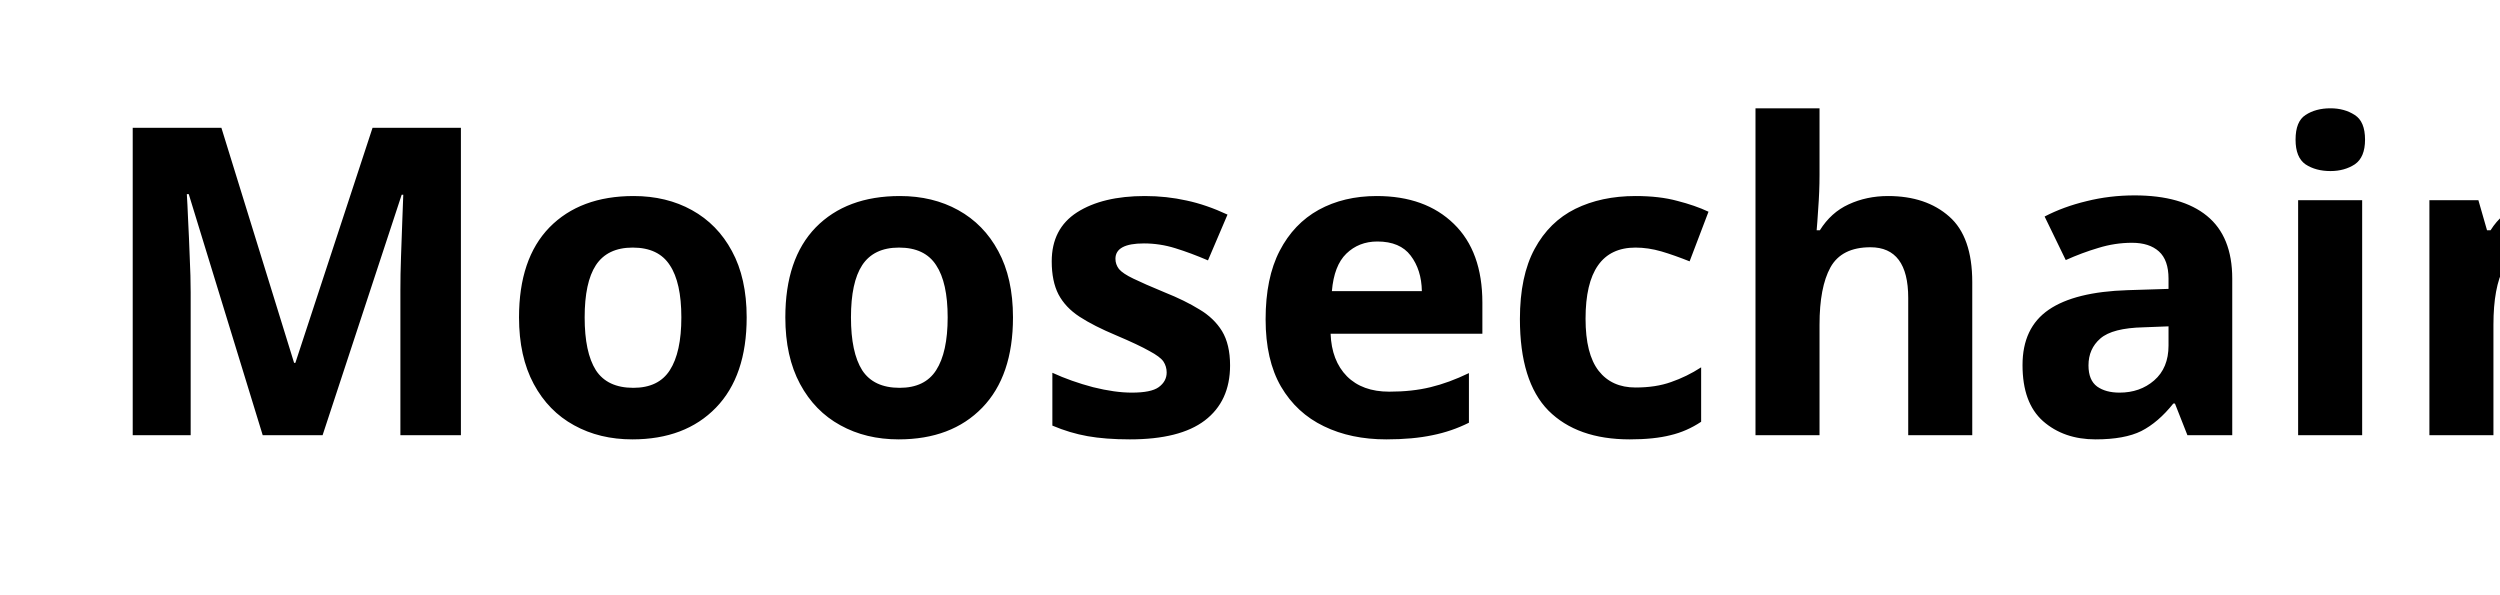
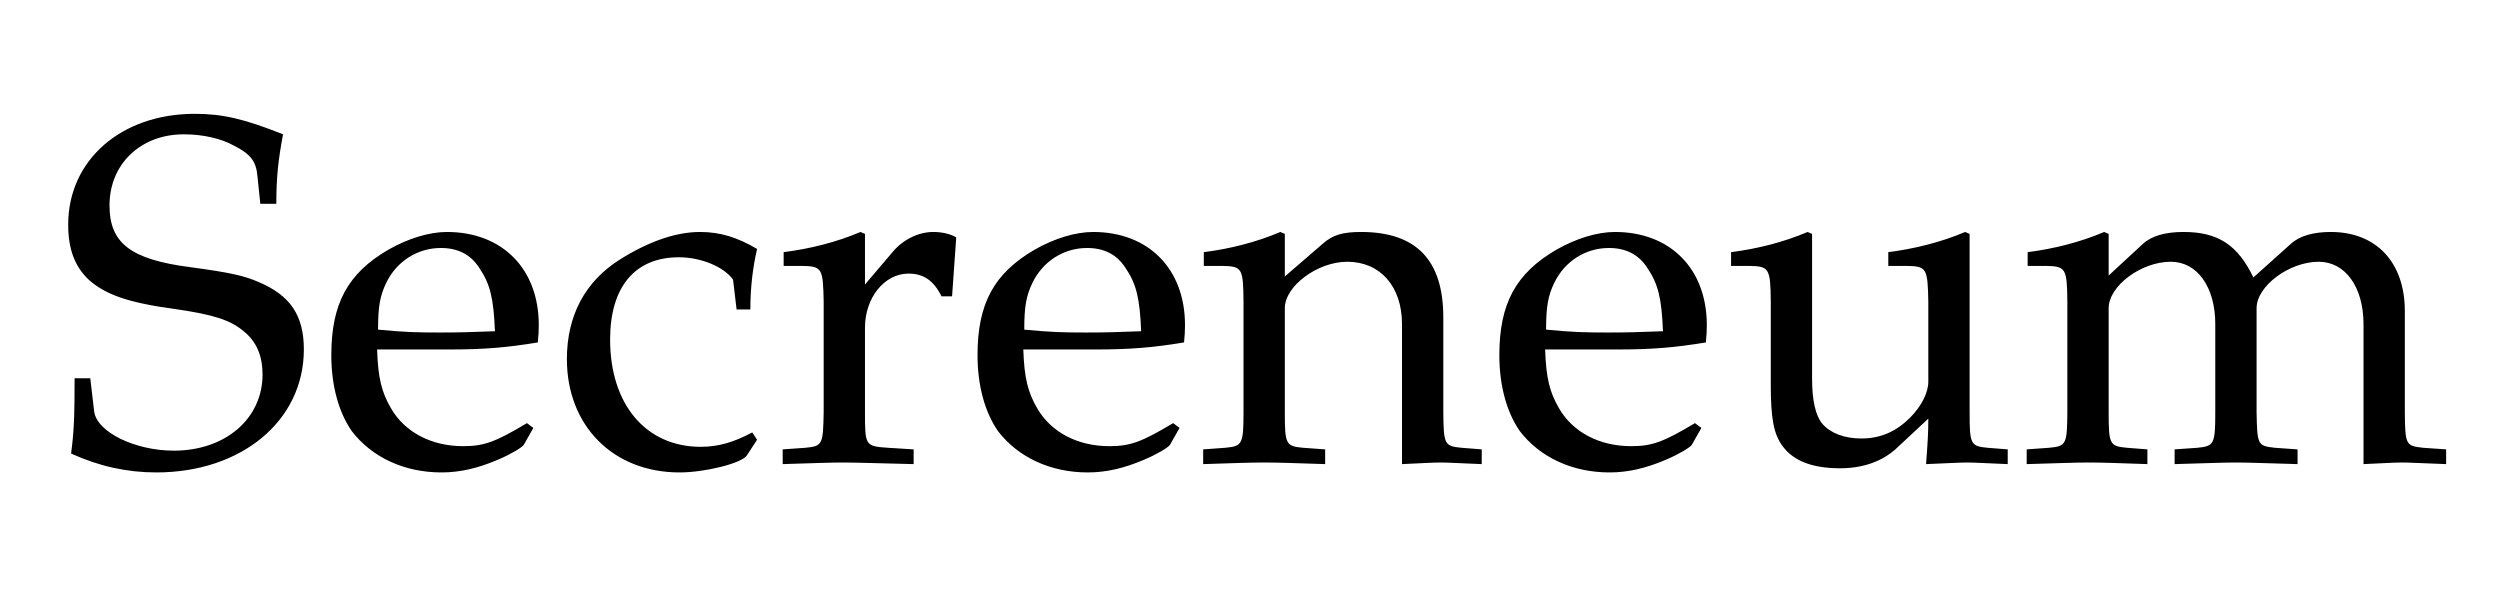
<svg xmlns="http://www.w3.org/2000/svg" width="122" height="29">
  <g>
-     <rect fill="none" id="canvas_background" height="6.833" width="22.333" y="-1" x="-1" />
+     <rect x="-1" y="-1" width="124" height="31" id="canvas_background" fill="none" />
  </g>
  <g>
-     <text stroke="#000" transform="matrix(2.176172,0,0,1.232013,-24.07478,4.810076) " xml:space="preserve" text-anchor="start" font-family="Helvetica, Arial, sans-serif" font-size="13" id="svg_3" y="9.24" x="12.75" stroke-width="0" fill="#000000" />
-     <text font-weight="bold" xml:space="preserve" text-anchor="start" font-family="'Trebuchet MS', Gadget, sans-serif" font-size="21" id="svg_2" y="21.24" x="4.584" stroke-width="0" stroke="#000" fill="#000">Moosechain</text>
+     <text fill="#000000" stroke-width="0" x="12.75" y="9.24" id="svg_3" font-size="13" font-family="Helvetica, Arial, sans-serif" text-anchor="start" xml:space="preserve" transform="matrix(2.176172,0,0,1.232013,-24.07478,4.810076) " stroke="#000" />
+     <text xml:space="preserve" text-anchor="start" font-family="'Palatino Linotype', 'Book Antiqua', Palatino, serif" font-size="24" id="svg_1" y="22.573" x="2.75" stroke-width="0" stroke="#000" fill="#000">Secreneum</text>
  </g>
</svg>
